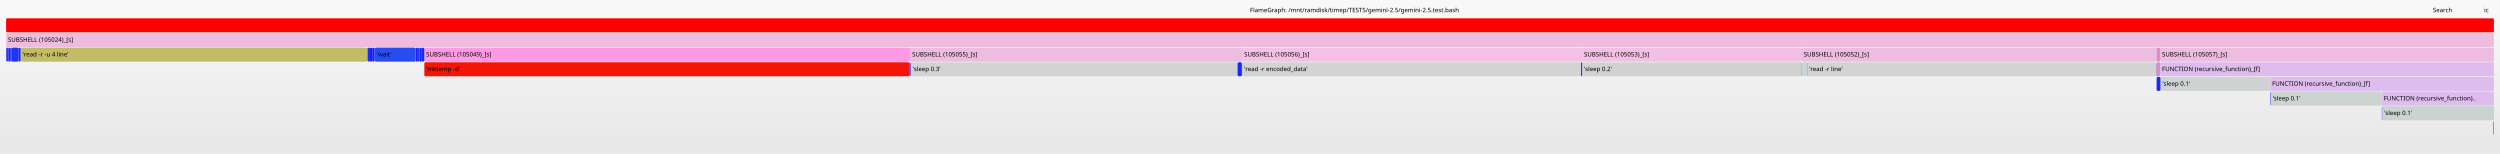
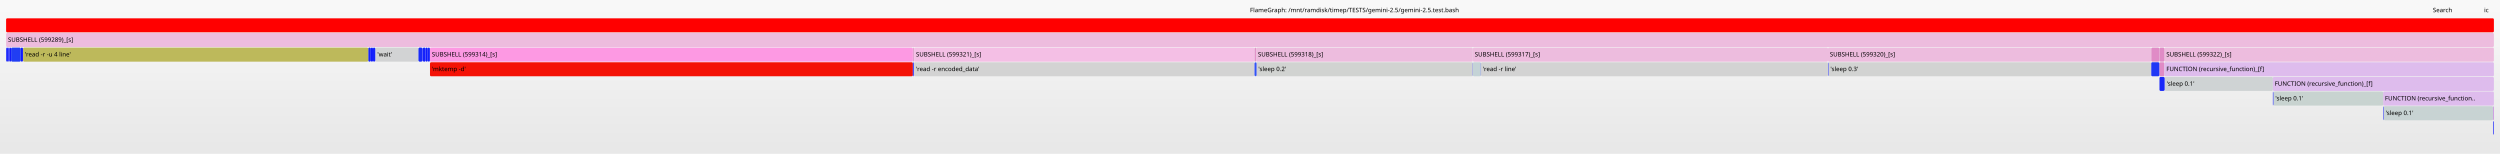
<svg xmlns="http://www.w3.org/2000/svg" version="1.1" width="4096" height="252" viewBox="0 0 4096 252">
  <defs>
    <linearGradient id="background" y1="0" y2="1" x1="0" x2="0">
      <stop stop-color="#f8f8f8" offset="5%" />
      <stop stop-color="#e8e8e8" offset="95%" />
    </linearGradient>
  </defs>
  <style type="text/css">
        text { font-family:Verdana; font-size:10px; fill:rgb(0,0,0); }
        .hide { display:none; }
        .parent { opacity:0.5; }
</style>
  <rect x="0.0" y="0" width="4096.0" height="252.0" fill="url(#background)" />
  <text id="title" x="2048.00" y="20">FlameGraph: /mnt/ramdisk/timep/TESTS/gemini-2.5/gemini-2.5.test.bash</text>
  <text id="details" x="10.00" y="237"> </text>
  <text id="unzoom" x="10.00" y="20" class="hide">Reset Zoom</text>
  <text id="search" x="3986.00" y="20">Search</text>
  <text id="ignorecase" x="4070.00" y="20">ic</text>
  <text id="matched" x="3986.00" y="237"> </text>
  <g id="frames">
    <g>
-       <rect x="3539.8" y="126" width="179.8" height="23.0" fill="rgb(208,211,212)" rx="2" ry="2" />
-       <text x="3542.78" y="140.5">'sleep 0.1'</text>
-     </g>
-     <g>
-       <rect x="1490.4" y="102" width="0.4" height="23.0" fill="rgb(5,15,253)" rx="2" ry="2" />
-       <text x="1493.36" y="116.5" />
-     </g>
-     <g>
-       <rect x="2961.2" y="102" width="571.7" height="23.0" fill="rgb(211,211,211)" rx="2" ry="2" />
-       <text x="2964.18" y="116.5">'read -r line'</text>
-     </g>
-     <g>
-       <rect x="4085.2" y="198" width="0.3" height="23.0" fill="rgb(5,14,253)" rx="2" ry="2" />
-       <text x="4088.22" y="212.5" />
-     </g>
-     <g>
-       <rect x="1490.8" y="102" width="0.3" height="23.0" fill="rgb(5,14,253)" rx="2" ry="2" />
-       <text x="1493.84" y="116.5" />
-     </g>
-     <g>
-       <rect x="19.0" y="78" width="11.2" height="23.0" fill="rgb(30,54,245)" rx="2" ry="2" />
-       <text x="22.00" y="92.5" />
-     </g>
-     <g>
-       <rect x="1489.5" y="78" width="0.4" height="23.0" fill="rgb(223.279,139.652,197.326)" rx="2" ry="2" />
-       <text x="1492.47" y="92.5" />
-     </g>
-     <g>
-       <rect x="3719.6" y="150" width="0.3" height="23.0" fill="rgb(5,14,253)" rx="2" ry="2" />
-       <text x="3722.60" y="164.5" />
-     </g>
-     <g>
-       <rect x="2592.2" y="102" width="359.7" height="23.0" fill="rgb(210,211,209)" rx="2" ry="2" />
-       <text x="2595.24" y="116.5">'sleep 0.2'</text>
-     </g>
-     <g>
-       <rect x="3539.4" y="126" width="0.1" height="23.0" fill="rgb(5,14,253)" rx="2" ry="2" />
-       <text x="3542.38" y="140.5" />
-     </g>
-     <g>
-       <rect x="3903.0" y="174" width="0.1" height="23.0" fill="rgb(5,14,253)" rx="2" ry="2" />
-       <text x="3906.00" y="188.5" />
-     </g>
-     <g>
-       <rect x="1489.5" y="102" width="0.4" height="23.0" fill="rgb(5,14,253)" rx="2" ry="2" />
-       <text x="1492.47" y="116.5" />
-     </g>
-     <g>
-       <rect x="2035.1" y="102" width="0.3" height="23.0" fill="rgb(6,16,253)" rx="2" ry="2" />
-       <text x="2038.08" y="116.5" />
-     </g>
-     <g>
-       <rect x="1489.9" y="102" width="0.5" height="23.0" fill="rgb(6,16,253)" rx="2" ry="2" />
-       <text x="1492.89" y="116.5" />
-     </g>
-     <g>
-       <rect x="2952.2" y="102" width="8.7" height="23.0" fill="rgb(202,211,213)" rx="2" ry="2" />
-       <text x="2955.23" y="116.5" />
-     </g>
-     <g>
-       <rect x="695.2" y="78" width="794.3" height="23.0" fill="rgb(253.275,153.817,227.405)" rx="2" ry="2" />
-       <text x="698.20" y="92.5">SUBSHELL (105049)_[s]</text>
-     </g>
-     <g>
-       <rect x="3539.3" y="102" width="546.7" height="23.0" fill="rgb(221.666,188.333,236.667)" rx="2" ry="2" />
-       <text x="3542.26" y="116.5">FUNCTION (recursive_function)_[f]</text>
-     </g>
-     <g>
-       <rect x="2592.2" y="78" width="359.7" height="23.0" fill="rgb(243.798,190.506,228.524)" rx="2" ry="2" />
-       <text x="2595.24" y="92.5">SUBSHELL (105053)_[s]</text>
-     </g>
-     <g>
-       <rect x="17.1" y="78" width="1.7" height="23.0" fill="rgb(6,18,253)" rx="2" ry="2" />
-       <text x="20.06" y="92.5" />
-     </g>
-     <g>
-       <rect x="3902.5" y="174" width="0.4" height="23.0" fill="rgb(5,15,253)" rx="2" ry="2" />
-       <text x="3905.52" y="188.5" />
-     </g>
-     <g>
-       <rect x="4085.7" y="198" width="0.2" height="23.0" fill="rgb(5,14,253)" rx="2" ry="2" />
-       <text x="4088.73" y="212.5" />
-     </g>
-     <g>
-       <rect x="10.2" y="78" width="1.0" height="23.0" fill="rgb(18,45,251)" rx="2" ry="2" />
-       <text x="13.23" y="92.5" />
-     </g>
-     <g>
-       <rect x="685.1" y="78" width="0.1" height="23.0" fill="rgb(5,14,253)" rx="2" ry="2" />
-       <text x="688.11" y="92.5" />
-     </g>
-     <g>
-       <rect x="4085.2" y="174" width="0.8" height="23.0" fill="rgb(200.251,145.502,224.888)" rx="2" ry="2" />
-       <text x="4088.22" y="188.5" />
-     </g>
-     <g>
-       <rect x="2035.4" y="78" width="556.8" height="23.0" fill="rgb(243.997,191.648,228.992)" rx="2" ry="2" />
-       <text x="2038.43" y="92.5">SUBSHELL (105056)_[s]</text>
-     </g>
-     <g>
-       <rect x="3533.4" y="126" width="5.9" height="23.0" fill="rgb(25,42,248)" rx="2" ry="2" />
-       <text x="3536.36" y="140.5" />
-     </g>
-     <g>
-       <rect x="3903.1" y="174" width="0.2" height="23.0" fill="rgb(5,14,253)" rx="2" ry="2" />
-       <text x="3906.12" y="188.5" />
-     </g>
-     <g>
-       <rect x="695.0" y="78" width="0.2" height="23.0" fill="rgb(6,15,253)" rx="2" ry="2" />
-       <text x="697.95" y="92.5" />
+       <rect x="3724.4" y="150" width="0.2" height="23.0" fill="rgb(4,12,254)" rx="2" ry="2" />
+       <text x="3727.40" y="164.5" />
    </g>
    <g>
      <rect x="10.0" y="30" width="4076.0" height="23.0" fill="rgb(255,0,0)" rx="2" ry="2" />
      <text x="13.00" y="44.5" />
    </g>
    <g>
-       <rect x="3533.1" y="102" width="0.1" height="23.0" fill="rgb(5,14,253)" rx="2" ry="2" />
-       <text x="3536.09" y="116.5" />
-     </g>
-     <g>
-       <rect x="613.6" y="78" width="0.1" height="23.0" fill="rgb(5,14,253)" rx="2" ry="2" />
-       <text x="616.57" y="92.5" />
-     </g>
-     <g>
-       <rect x="1490.4" y="78" width="0.4" height="23.0" fill="rgb(223.299,139.725,197.362)" rx="2" ry="2" />
-       <text x="1493.36" y="92.5" />
-     </g>
-     <g>
-       <rect x="3903.3" y="174" width="181.9" height="23.0" fill="rgb(203,211,210)" rx="2" ry="2" />
-       <text x="3906.28" y="188.5">'sleep 0.1'</text>
-     </g>
-     <g>
-       <rect x="1491.1" y="102" width="0.3" height="23.0" fill="rgb(5,15,253)" rx="2" ry="2" />
-       <text x="1494.12" y="116.5" />
-     </g>
-     <g>
-       <rect x="2034.9" y="102" width="0.2" height="23.0" fill="rgb(5,14,253)" rx="2" ry="2" />
-       <text x="2037.85" y="116.5" />
-     </g>
-     <g>
-       <rect x="613.8" y="78" width="0.3" height="23.0" fill="rgb(11,29,252)" rx="2" ry="2" />
-       <text x="616.83" y="92.5" />
-     </g>
-     <g>
-       <rect x="11.5" y="78" width="0.2" height="23.0" fill="rgb(5,14,253)" rx="2" ry="2" />
-       <text x="14.46" y="92.5" />
-     </g>
-     <g>
-       <rect x="613.7" y="78" width="0.1" height="23.0" fill="rgb(5,14,253)" rx="2" ry="2" />
-       <text x="616.70" y="92.5" />
-     </g>
-     <g>
-       <rect x="3539.3" y="78" width="546.7" height="23.0" fill="rgb(236.667,188.333,221.666)" rx="2" ry="2" />
-       <text x="3542.26" y="92.5">SUBSHELL (105057)_[s]</text>
-     </g>
-     <g>
-       <rect x="684.7" y="78" width="0.1" height="23.0" fill="rgb(5,14,253)" rx="2" ry="2" />
-       <text x="687.71" y="92.5" />
-     </g>
-     <g>
-       <rect x="11.2" y="78" width="0.3" height="23.0" fill="rgb(5,14,253)" rx="2" ry="2" />
-       <text x="14.25" y="92.5" />
-     </g>
-     <g>
-       <rect x="3533.2" y="102" width="0.2" height="23.0" fill="rgb(5,14,253)" rx="2" ry="2" />
-       <text x="3536.21" y="116.5" />
-     </g>
-     <g>
-       <rect x="2952.2" y="78" width="581.2" height="23.0" fill="rgb(237,188.333,222)" rx="2" ry="2" />
-       <text x="2955.23" y="92.5">SUBSHELL (105052)_[s]</text>
-     </g>
-     <g>
-       <rect x="2034.6" y="78" width="0.8" height="23.0" fill="rgb(225.546,147.894,201.447)" rx="2" ry="2" />
-       <text x="2037.64" y="92.5" />
-     </g>
-     <g>
-       <rect x="684.8" y="78" width="0.3" height="23.0" fill="rgb(6,15,253)" rx="2" ry="2" />
-       <text x="687.85" y="92.5" />
-     </g>
-     <g>
-       <rect x="16.8" y="78" width="0.3" height="23.0" fill="rgb(6,16,253)" rx="2" ry="2" />
-       <text x="19.84" y="92.5" />
-     </g>
-     <g>
-       <rect x="614.1" y="78" width="0.2" height="23.0" fill="rgb(6,17,253)" rx="2" ry="2" />
-       <text x="617.13" y="92.5" />
-     </g>
-     <g>
-       <rect x="3532.9" y="102" width="0.2" height="23.0" fill="rgb(5,14,253)" rx="2" ry="2" />
-       <text x="3535.94" y="116.5" />
-     </g>
-     <g>
-       <rect x="680.8" y="78" width="3.9" height="23.0" fill="rgb(22,38,250)" rx="2" ry="2" />
-       <text x="683.85" y="92.5" />
-     </g>
-     <g>
-       <rect x="3719.6" y="126" width="366.4" height="23.0" fill="rgb(221.663,188.327,236.665)" rx="2" ry="2" />
-       <text x="3722.60" y="140.5">FUNCTION (recursive_function)_[f]</text>
-     </g>
-     <g>
-       <rect x="30.2" y="78" width="3.7" height="23.0" fill="rgb(22,38,250)" rx="2" ry="2" />
-       <text x="33.18" y="92.5" />
+       <rect x="3904.5" y="150" width="181.5" height="23.0" fill="rgb(221.655,188.311,236.66)" rx="2" ry="2" />
+       <text x="3907.48" y="164.5">FUNCTION (recursive_function..</text>
+     </g>
+     <g>
+       <rect x="2426.2" y="102" width="0.1" height="23.0" fill="rgb(4,12,254)" rx="2" ry="2" />
+       <text x="2429.18" y="116.5" />
+     </g>
+     <g>
+       <rect x="614.8" y="78" width="0.1" height="23.0" fill="rgb(4,12,254)" rx="2" ry="2" />
+       <text x="617.81" y="92.5" />
+     </g>
+     <g>
+       <rect x="3546.2" y="78" width="539.8" height="23.0" fill="rgb(236.666,188.333,221.666)" rx="2" ry="2" />
+       <text x="3549.23" y="92.5">SUBSHELL (599322)_[s]</text>
+     </g>
+     <g>
+       <rect x="697.3" y="78" width="3.5" height="23.0" fill="rgb(16,26,252)" rx="2" ry="2" />
+       <text x="700.30" y="92.5" />
+     </g>
+     <g>
+       <rect x="607.6" y="78" width="3.5" height="23.0" fill="rgb(16,26,252)" rx="2" ry="2" />
+       <text x="610.62" y="92.5" />
+     </g>
+     <g>
+       <rect x="1497.0" y="102" width="0.6" height="23.0" fill="rgb(4,12,254)" rx="2" ry="2" />
+       <text x="1500.04" y="116.5" />
+     </g>
+     <g>
+       <rect x="1497.6" y="102" width="0.1" height="23.0" fill="rgb(4,12,254)" rx="2" ry="2" />
+       <text x="1500.57" y="116.5" />
+     </g>
+     <g>
+       <rect x="2995.0" y="102" width="0.4" height="23.0" fill="rgb(4,12,254)" rx="2" ry="2" />
+       <text x="2998.00" y="116.5" />
+     </g>
+     <g>
+       <rect x="4085.2" y="198" width="0.5" height="23.0" fill="rgb(4,12,254)" rx="2" ry="2" />
+       <text x="4088.19" y="212.5" />
+     </g>
+     <g>
+       <rect x="1496.2" y="102" width="0.5" height="23.0" fill="rgb(4,12,254)" rx="2" ry="2" />
+       <text x="1499.24" y="116.5" />
+     </g>
+     <g>
+       <rect x="3904.5" y="174" width="0.2" height="23.0" fill="rgb(4,12,254)" rx="2" ry="2" />
+       <text x="3907.48" y="188.5" />
+     </g>
+     <g>
+       <rect x="603.3" y="78" width="4.3" height="23.0" fill="rgb(21,35,250)" rx="2" ry="2" />
+       <text x="606.29" y="92.5" />
+     </g>
+     <g>
+       <rect x="3546.8" y="126" width="177.1" height="23.0" fill="rgb(207,211,212)" rx="2" ry="2" />
+       <text x="3549.81" y="140.5">'sleep 0.1'</text>
+     </g>
+     <g>
+       <rect x="15.8" y="78" width="0.1" height="23.0" fill="rgb(4,12,254)" rx="2" ry="2" />
+       <text x="18.82" y="92.5" />
+     </g>
+     <g>
+       <rect x="3538.1" y="78" width="8.1" height="23.0" fill="rgb(223.765,139.315,197.736)" rx="2" ry="2" />
+       <text x="3541.11" y="92.5" />
+     </g>
+     <g>
+       <rect x="4085.8" y="198" width="0.2" height="23.0" fill="rgb(4,12,254)" rx="2" ry="2" />
+       <text x="4088.84" y="212.5" />
+     </g>
+     <g>
+       <rect x="3537.8" y="78" width="0.3" height="23.0" fill="rgb(223.942,142.062,198.531)" rx="2" ry="2" />
+       <text x="3540.83" y="92.5" />
+     </g>
+     <g>
+       <rect x="11.3" y="78" width="0.1" height="23.0" fill="rgb(4,11,254)" rx="2" ry="2" />
+       <text x="14.29" y="92.5" />
+     </g>
+     <g>
+       <rect x="2055.1" y="102" width="0.4" height="23.0" fill="rgb(4,13,253)" rx="2" ry="2" />
+       <text x="2058.10" y="116.5" />
+     </g>
+     <g>
+       <rect x="2055.5" y="102" width="0.4" height="23.0" fill="rgb(4,13,253)" rx="2" ry="2" />
+       <text x="2058.50" y="116.5" />
+     </g>
+     <g>
+       <rect x="3524.6" y="102" width="13.2" height="23.0" fill="rgb(31,55,245)" rx="2" ry="2" />
+       <text x="3527.59" y="116.5" />
+     </g>
+     <g>
+       <rect x="692.6" y="78" width="0.1" height="23.0" fill="rgb(4,11,254)" rx="2" ry="2" />
+       <text x="695.58" y="92.5" />
+     </g>
+     <g>
+       <rect x="1495.6" y="78" width="1.4" height="23.0" fill="rgb(224.109,142.671,198.835)" rx="2" ry="2" />
+       <text x="1498.59" y="92.5" />
+     </g>
+     <g>
+       <rect x="615.1" y="78" width="0.1" height="23.0" fill="rgb(4,12,254)" rx="2" ry="2" />
+       <text x="618.07" y="92.5" />
+     </g>
+     <g>
+       <rect x="13.7" y="78" width="2.0" height="23.0" fill="rgb(5,13,253)" rx="2" ry="2" />
+       <text x="16.71" y="92.5" />
+     </g>
+     <g>
+       <rect x="2058.6" y="102" width="354.3" height="23.0" fill="rgb(209,211,209)" rx="2" ry="2" />
+       <text x="2061.64" y="116.5">'sleep 0.2'</text>
+     </g>
+     <g>
+       <rect x="704.5" y="102" width="791.1" height="23.0" fill="rgb(244,18,6)" rx="2" ry="2" />
+       <text x="707.54" y="116.5">'mktemp -d'</text>
+     </g>
+     <g>
+       <rect x="2412.9" y="102" width="0.2" height="23.0" fill="rgb(4,12,254)" rx="2" ry="2" />
+       <text x="2415.90" y="116.5" />
+     </g>
+     <g>
+       <rect x="614.7" y="78" width="0.1" height="23.0" fill="rgb(4,12,254)" rx="2" ry="2" />
+       <text x="617.67" y="92.5" />
    </g>
    <g>
      <rect x="10.0" y="54" width="4076.0" height="23.0" fill="rgb(236.667,188.333,221.667)" rx="2" ry="2" />
-       <text x="13.00" y="68.5">SUBSHELL (105024)_[s]</text>
-     </g>
-     <g>
-       <rect x="34.0" y="78" width="568.2" height="23.0" fill="rgb(194,188,102)" rx="2" ry="2" />
-       <text x="37.05" y="92.5">'read -r -u 4 line'</text>
-     </g>
-     <g>
-       <rect x="602.2" y="78" width="4.0" height="23.0" fill="rgb(26,46,248)" rx="2" ry="2" />
-       <text x="605.19" y="92.5" />
-     </g>
-     <g>
-       <rect x="614.3" y="78" width="66.5" height="23.0" fill="rgb(39,76,239)" rx="2" ry="2" />
-       <text x="617.29" y="92.5">'wait'</text>
-     </g>
-     <g>
-       <rect x="1491.4" y="102" width="0.5" height="23.0" fill="rgb(5,15,253)" rx="2" ry="2" />
-       <text x="1494.40" y="116.5" />
-     </g>
-     <g>
-       <rect x="3539.3" y="126" width="0.1" height="23.0" fill="rgb(5,14,253)" rx="2" ry="2" />
-       <text x="3542.26" y="140.5" />
-     </g>
-     <g>
-       <rect x="685.2" y="78" width="2.0" height="23.0" fill="rgb(6,16,253)" rx="2" ry="2" />
-       <text x="688.23" y="92.5" />
-     </g>
-     <g>
-       <rect x="3902.9" y="174" width="0.1" height="23.0" fill="rgb(5,14,253)" rx="2" ry="2" />
-       <text x="3905.86" y="188.5" />
-     </g>
-     <g>
-       <rect x="1491.4" y="78" width="543.2" height="23.0" fill="rgb(236.665,188.327,221.663)" rx="2" ry="2" />
-       <text x="1494.40" y="92.5">SUBSHELL (105055)_[s]</text>
-     </g>
-     <g>
-       <rect x="2951.9" y="102" width="0.2" height="23.0" fill="rgb(5,15,253)" rx="2" ry="2" />
-       <text x="2954.90" y="116.5" />
-     </g>
-     <g>
-       <rect x="606.2" y="78" width="3.7" height="23.0" fill="rgb(18,30,251)" rx="2" ry="2" />
-       <text x="609.25" y="92.5" />
-     </g>
-     <g>
-       <rect x="691.1" y="78" width="3.9" height="23.0" fill="rgb(23,40,250)" rx="2" ry="2" />
-       <text x="694.14" y="92.5" />
-     </g>
-     <g>
-       <rect x="3533.4" y="78" width="5.9" height="23.0" fill="rgb(223.853,139.64,197.897)" rx="2" ry="2" />
-       <text x="3536.36" y="92.5" />
-     </g>
-     <g>
-       <rect x="1491.9" y="102" width="0.5" height="23.0" fill="rgb(5,15,253)" rx="2" ry="2" />
-       <text x="1494.87" y="116.5" />
-     </g>
-     <g>
-       <rect x="695.2" y="102" width="794.3" height="23.0" fill="rgb(246,19,7)" rx="2" ry="2" />
-       <text x="698.20" y="116.5">'mktemp -d'</text>
-     </g>
-     <g>
-       <rect x="2951.9" y="78" width="0.3" height="23.0" fill="rgb(223.889,141.869,198.435)" rx="2" ry="2" />
-       <text x="2954.90" y="92.5" />
-     </g>
-     <g>
-       <rect x="4085.5" y="198" width="0.2" height="23.0" fill="rgb(5,14,253)" rx="2" ry="2" />
-       <text x="4088.47" y="212.5" />
-     </g>
-     <g>
-       <rect x="16.6" y="78" width="0.2" height="23.0" fill="rgb(5,14,253)" rx="2" ry="2" />
-       <text x="19.61" y="92.5" />
-     </g>
-     <g>
-       <rect x="3719.9" y="150" width="0.3" height="23.0" fill="rgb(5,14,253)" rx="2" ry="2" />
-       <text x="3722.90" y="164.5" />
-     </g>
-     <g>
-       <rect x="1489.9" y="78" width="0.5" height="23.0" fill="rgb(223.315,139.78,197.39)" rx="2" ry="2" />
-       <text x="1492.89" y="92.5" />
-     </g>
-     <g>
-       <rect x="3720.4" y="150" width="0.1" height="23.0" fill="rgb(5,14,253)" rx="2" ry="2" />
-       <text x="3723.36" y="164.5" />
-     </g>
-     <g>
-       <rect x="2590.1" y="102" width="2.1" height="23.0" fill="rgb(30,59,249)" rx="2" ry="2" />
-       <text x="2593.12" y="116.5" />
-     </g>
-     <g>
-       <rect x="18.8" y="78" width="0.2" height="23.0" fill="rgb(5,14,253)" rx="2" ry="2" />
-       <text x="21.83" y="92.5" />
-     </g>
-     <g>
-       <rect x="609.9" y="78" width="3.7" height="23.0" fill="rgb(18,30,251)" rx="2" ry="2" />
-       <text x="612.93" y="92.5" />
-     </g>
-     <g>
-       <rect x="3539.6" y="126" width="0.2" height="23.0" fill="rgb(5,14,253)" rx="2" ry="2" />
-       <text x="3542.64" y="140.5" />
-     </g>
-     <g>
-       <rect x="2034.6" y="102" width="0.3" height="23.0" fill="rgb(5,14,253)" rx="2" ry="2" />
-       <text x="2037.64" y="116.5" />
-     </g>
-     <g>
-       <rect x="4085.9" y="198" width="0.1" height="23.0" fill="rgb(5,14,253)" rx="2" ry="2" />
-       <text x="4088.86" y="212.5" />
-     </g>
-     <g>
-       <rect x="16.3" y="78" width="0.3" height="23.0" fill="rgb(6,16,253)" rx="2" ry="2" />
-       <text x="19.32" y="92.5" />
-     </g>
-     <g>
-       <rect x="3902.5" y="150" width="183.5" height="23.0" fill="rgb(221.651,188.303,236.658)" rx="2" ry="2" />
-       <text x="3905.52" y="164.5">FUNCTION (recursive_function)..</text>
-     </g>
-     <g>
-       <rect x="3539.5" y="126" width="0.1" height="23.0" fill="rgb(5,14,253)" rx="2" ry="2" />
-       <text x="3542.51" y="140.5" />
-     </g>
-     <g>
-       <rect x="1490.8" y="78" width="0.6" height="23.0" fill="rgb(224.006,142.294,198.647)" rx="2" ry="2" />
-       <text x="1493.84" y="92.5" />
-     </g>
-     <g>
-       <rect x="2952.1" y="102" width="0.1" height="23.0" fill="rgb(5,14,253)" rx="2" ry="2" />
-       <text x="2955.08" y="116.5" />
-     </g>
-     <g>
-       <rect x="33.9" y="78" width="0.1" height="23.0" fill="rgb(6,16,253)" rx="2" ry="2" />
-       <text x="36.89" y="92.5" />
-     </g>
-     <g>
-       <rect x="10.0" y="78" width="0.2" height="23.0" fill="rgb(5,14,253)" rx="2" ry="2" />
+       <text x="13.00" y="68.5">SUBSHELL (599289)_[s]</text>
+     </g>
+     <g>
+       <rect x="2426.5" y="102" width="568.5" height="23.0" fill="rgb(211,211,211)" rx="2" ry="2" />
+       <text x="2429.47" y="116.5">'read -r line'</text>
+     </g>
+     <g>
+       <rect x="2995.9" y="102" width="528.5" height="23.0" fill="rgb(210,211,210)" rx="2" ry="2" />
+       <text x="2998.90" y="116.5">'sleep 0.3'</text>
+     </g>
+     <g>
+       <rect x="37.6" y="78" width="0.2" height="23.0" fill="rgb(4,12,254)" rx="2" ry="2" />
+       <text x="40.62" y="92.5" />
+     </g>
+     <g>
+       <rect x="1497.7" y="102" width="557.4" height="23.0" fill="rgb(211,211,211)" rx="2" ry="2" />
+       <text x="1500.72" y="116.5">'read -r encoded_data'</text>
+     </g>
+     <g>
+       <rect x="37.8" y="78" width="565.5" height="23.0" fill="rgb(189,185,91)" rx="2" ry="2" />
+       <text x="40.76" y="92.5">'read -r -u 4 line'</text>
+     </g>
+     <g>
+       <rect x="3546.2" y="126" width="0.2" height="23.0" fill="rgb(4,11,254)" rx="2" ry="2" />
+       <text x="3549.23" y="140.5" />
+     </g>
+     <g>
+       <rect x="3524.4" y="78" width="0.2" height="23.0" fill="rgb(223.219,139.433,197.216)" rx="2" ry="2" />
+       <text x="3527.44" y="92.5" />
+     </g>
+     <g>
+       <rect x="2055.9" y="78" width="2.1" height="23.0" fill="rgb(225.28,146.926,200.963)" rx="2" ry="2" />
+       <text x="2058.92" y="92.5" />
+     </g>
+     <g>
+       <rect x="704.3" y="78" width="0.2" height="23.0" fill="rgb(5,13,253)" rx="2" ry="2" />
+       <text x="707.29" y="92.5" />
+     </g>
+     <g>
+       <rect x="34.1" y="78" width="3.5" height="23.0" fill="rgb(16,26,252)" rx="2" ry="2" />
+       <text x="37.12" y="92.5" />
+     </g>
+     <g>
+       <rect x="3538.1" y="126" width="8.1" height="23.0" fill="rgb(24,39,249)" rx="2" ry="2" />
+       <text x="3541.11" y="140.5" />
+     </g>
+     <g>
+       <rect x="3905.0" y="174" width="0.3" height="23.0" fill="rgb(4,12,254)" rx="2" ry="2" />
+       <text x="3908.01" y="188.5" />
+     </g>
+     <g>
+       <rect x="2058.0" y="102" width="0.6" height="23.0" fill="rgb(5,13,253)" rx="2" ry="2" />
+       <text x="2061.01" y="116.5" />
+     </g>
+     <g>
+       <rect x="2055.9" y="102" width="2.1" height="23.0" fill="rgb(45,87,246)" rx="2" ry="2" />
+       <text x="2058.92" y="116.5" />
+     </g>
+     <g>
+       <rect x="1495.6" y="102" width="0.6" height="23.0" fill="rgb(5,13,253)" rx="2" ry="2" />
+       <text x="1498.59" y="116.5" />
+     </g>
+     <g>
+       <rect x="2412.9" y="78" width="0.3" height="23.0" fill="rgb(223.748,141.357,198.178)" rx="2" ry="2" />
+       <text x="2415.90" y="92.5" />
+     </g>
+     <g>
+       <rect x="2055.1" y="78" width="0.8" height="23.0" fill="rgb(223.946,142.077,198.539)" rx="2" ry="2" />
+       <text x="2058.10" y="92.5" />
+     </g>
+     <g>
+       <rect x="611.1" y="78" width="3.6" height="23.0" fill="rgb(21,35,250)" rx="2" ry="2" />
+       <text x="614.12" y="92.5" />
+     </g>
+     <g>
+       <rect x="15.9" y="78" width="0.2" height="23.0" fill="rgb(4,12,254)" rx="2" ry="2" />
+       <text x="18.95" y="92.5" />
+     </g>
+     <g>
+       <rect x="615.2" y="78" width="70.4" height="23.0" fill="rgb(210,211,212)" rx="2" ry="2" />
+       <text x="618.21" y="92.5">'wait'</text>
+     </g>
+     <g>
+       <rect x="2995.4" y="102" width="0.5" height="23.0" fill="rgb(4,13,253)" rx="2" ry="2" />
+       <text x="2998.43" y="116.5" />
+     </g>
+     <g>
+       <rect x="18.1" y="78" width="0.1" height="23.0" fill="rgb(4,12,254)" rx="2" ry="2" />
+       <text x="21.08" y="92.5" />
+     </g>
+     <g>
+       <rect x="11.6" y="78" width="2.1" height="23.0" fill="rgb(16,25,252)" rx="2" ry="2" />
+       <text x="14.57" y="92.5" />
+     </g>
+     <g>
+       <rect x="1497.0" y="78" width="0.7" height="23.0" fill="rgb(223.377,140.007,197.503)" rx="2" ry="2" />
+       <text x="1500.04" y="92.5" />
+     </g>
+     <g>
+       <rect x="10.1" y="78" width="1.2" height="23.0" fill="rgb(12,30,252)" rx="2" ry="2" />
+       <text x="13.15" y="92.5" />
+     </g>
+     <g>
+       <rect x="3905.5" y="174" width="179.2" height="23.0" fill="rgb(200,211,211)" rx="2" ry="2" />
+       <text x="3908.53" y="188.5">'sleep 0.1'</text>
+     </g>
+     <g>
+       <rect x="3538.1" y="102" width="8.1" height="23.0" fill="rgb(223.765,139.315,197.736)" rx="2" ry="2" />
+       <text x="3541.11" y="116.5" />
+     </g>
+     <g>
+       <rect x="11.4" y="78" width="0.2" height="23.0" fill="rgb(4,12,254)" rx="2" ry="2" />
+       <text x="14.41" y="92.5" />
+     </g>
+     <g>
+       <rect x="4084.7" y="198" width="0.5" height="23.0" fill="rgb(4,11,254)" rx="2" ry="2" />
+       <text x="4087.69" y="212.5" />
+     </g>
+     <g>
+       <rect x="3546.5" y="126" width="0.2" height="23.0" fill="rgb(4,11,254)" rx="2" ry="2" />
+       <text x="3549.53" y="140.5" />
+     </g>
+     <g>
+       <rect x="10.0" y="78" width="0.1" height="23.0" fill="rgb(4,12,254)" rx="2" ry="2" />
      <text x="13.00" y="92.5" />
    </g>
    <g>
-       <rect x="1492.4" y="102" width="535.2" height="23.0" fill="rgb(211,211,211)" rx="2" ry="2" />
-       <text x="1495.37" y="116.5">'sleep 0.3'</text>
-     </g>
-     <g>
-       <rect x="2960.9" y="102" width="0.1" height="23.0" fill="rgb(5,14,253)" rx="2" ry="2" />
-       <text x="2963.89" y="116.5" />
-     </g>
-     <g>
-       <rect x="2027.6" y="102" width="7.0" height="23.0" fill="rgb(24,41,249)" rx="2" ry="2" />
-       <text x="2030.63" y="116.5" />
-     </g>
-     <g>
-       <rect x="14.0" y="78" width="2.3" height="23.0" fill="rgb(17,28,252)" rx="2" ry="2" />
-       <text x="17.01" y="92.5" />
-     </g>
-     <g>
-       <rect x="2035.4" y="102" width="554.7" height="23.0" fill="rgb(211,211,211)" rx="2" ry="2" />
-       <text x="2038.43" y="116.5">'read -r encoded_data'</text>
-     </g>
-     <g>
-       <rect x="2961.0" y="102" width="0.2" height="23.0" fill="rgb(5,15,253)" rx="2" ry="2" />
-       <text x="2964.04" y="116.5" />
-     </g>
-     <g>
-       <rect x="11.7" y="78" width="2.3" height="23.0" fill="rgb(17,27,252)" rx="2" ry="2" />
-       <text x="14.69" y="92.5" />
-     </g>
-     <g>
-       <rect x="3720.5" y="150" width="182.0" height="23.0" fill="rgb(204,211,209)" rx="2" ry="2" />
-       <text x="3723.50" y="164.5">'sleep 0.1'</text>
-     </g>
-     <g>
-       <rect x="3720.2" y="150" width="0.2" height="23.0" fill="rgb(5,14,253)" rx="2" ry="2" />
-       <text x="3723.23" y="164.5" />
-     </g>
-     <g>
-       <rect x="3533.4" y="102" width="5.9" height="23.0" fill="rgb(223.853,139.64,197.897)" rx="2" ry="2" />
-       <text x="3536.36" y="116.5" />
-     </g>
-     <g>
-       <rect x="687.2" y="78" width="3.9" height="23.0" fill="rgb(23,40,250)" rx="2" ry="2" />
-       <text x="690.19" y="92.5" />
+       <rect x="1497.7" y="78" width="557.4" height="23.0" fill="rgb(243.663,191.313,228.658)" rx="2" ry="2" />
+       <text x="1500.72" y="92.5">SUBSHELL (599321)_[s]</text>
+     </g>
+     <g>
+       <rect x="3723.9" y="150" width="0.3" height="23.0" fill="rgb(4,12,254)" rx="2" ry="2" />
+       <text x="3726.90" y="164.5" />
+     </g>
+     <g>
+       <rect x="2413.2" y="102" width="13.0" height="23.0" fill="rgb(196,211,214)" rx="2" ry="2" />
+       <text x="2416.22" y="116.5" />
+     </g>
+     <g>
+       <rect x="3724.9" y="150" width="179.6" height="23.0" fill="rgb(200,211,208)" rx="2" ry="2" />
+       <text x="3727.92" y="164.5">'sleep 0.1'</text>
+     </g>
+     <g>
+       <rect x="3724.6" y="150" width="0.3" height="23.0" fill="rgb(4,13,254)" rx="2" ry="2" />
+       <text x="3727.64" y="164.5" />
+     </g>
+     <g>
+       <rect x="3524.6" y="78" width="13.2" height="23.0" fill="rgb(223.797,139.435,197.795)" rx="2" ry="2" />
+       <text x="3527.59" y="92.5" />
+     </g>
+     <g>
+       <rect x="2413.2" y="78" width="581.8" height="23.0" fill="rgb(236.999,188.331,221.999)" rx="2" ry="2" />
+       <text x="2416.22" y="92.5">SUBSHELL (599317)_[s]</text>
+     </g>
+     <g>
+       <rect x="685.6" y="78" width="6.4" height="23.0" fill="rgb(25,43,248)" rx="2" ry="2" />
+       <text x="688.64" y="92.5" />
+     </g>
+     <g>
+       <rect x="3524.4" y="102" width="0.2" height="23.0" fill="rgb(4,12,254)" rx="2" ry="2" />
+       <text x="3527.44" y="116.5" />
+     </g>
+     <g>
+       <rect x="1496.7" y="102" width="0.3" height="23.0" fill="rgb(4,12,254)" rx="2" ry="2" />
+       <text x="1499.65" y="116.5" />
+     </g>
+     <g>
+       <rect x="692.3" y="78" width="0.3" height="23.0" fill="rgb(5,13,253)" rx="2" ry="2" />
+       <text x="695.27" y="92.5" />
+     </g>
+     <g>
+       <rect x="4084.7" y="174" width="1.3" height="23.0" fill="rgb(199.081,143.161,224.244)" rx="2" ry="2" />
+       <text x="4087.69" y="188.5" />
+     </g>
+     <g>
+       <rect x="2413.1" y="102" width="0.1" height="23.0" fill="rgb(4,12,254)" rx="2" ry="2" />
+       <text x="2416.08" y="116.5" />
+     </g>
+     <g>
+       <rect x="3905.3" y="174" width="0.2" height="23.0" fill="rgb(4,12,254)" rx="2" ry="2" />
+       <text x="3908.26" y="188.5" />
+     </g>
+     <g>
+       <rect x="700.8" y="78" width="3.5" height="23.0" fill="rgb(21,35,250)" rx="2" ry="2" />
+       <text x="703.76" y="92.5" />
+     </g>
+     <g>
+       <rect x="18.2" y="78" width="15.9" height="23.0" fill="rgb(33,62,243)" rx="2" ry="2" />
+       <text x="21.21" y="92.5" />
+     </g>
+     <g>
+       <rect x="3537.8" y="102" width="0.2" height="23.0" fill="rgb(4,12,254)" rx="2" ry="2" />
+       <text x="3540.83" y="116.5" />
+     </g>
+     <g>
+       <rect x="2058.0" y="78" width="354.9" height="23.0" fill="rgb(236.658,188.303,221.652)" rx="2" ry="2" />
+       <text x="2061.01" y="92.5">SUBSHELL (599318)_[s]</text>
+     </g>
+     <g>
+       <rect x="15.7" y="78" width="0.1" height="23.0" fill="rgb(4,13,253)" rx="2" ry="2" />
+       <text x="18.66" y="92.5" />
+     </g>
+     <g>
+       <rect x="704.5" y="78" width="791.1" height="23.0" fill="rgb(253.271,152.996,227.338)" rx="2" ry="2" />
+       <text x="707.54" y="92.5">SUBSHELL (599314)_[s]</text>
+     </g>
+     <g>
+       <rect x="4085.7" y="198" width="0.1" height="23.0" fill="rgb(4,12,254)" rx="2" ry="2" />
+       <text x="4088.71" y="212.5" />
+     </g>
+     <g>
+       <rect x="16.1" y="78" width="2.0" height="23.0" fill="rgb(16,26,252)" rx="2" ry="2" />
+       <text x="19.08" y="92.5" />
+     </g>
+     <g>
+       <rect x="3724.2" y="150" width="0.2" height="23.0" fill="rgb(4,12,254)" rx="2" ry="2" />
+       <text x="3727.15" y="164.5" />
+     </g>
+     <g>
+       <rect x="3538.0" y="102" width="0.1" height="23.0" fill="rgb(4,13,253)" rx="2" ry="2" />
+       <text x="3540.96" y="116.5" />
+     </g>
+     <g>
+       <rect x="692.0" y="78" width="0.3" height="23.0" fill="rgb(4,12,254)" rx="2" ry="2" />
+       <text x="695.01" y="92.5" />
+     </g>
+     <g>
+       <rect x="692.7" y="78" width="4.6" height="23.0" fill="rgb(21,34,250)" rx="2" ry="2" />
+       <text x="695.70" y="92.5" />
+     </g>
+     <g>
+       <rect x="3546.2" y="102" width="539.8" height="23.0" fill="rgb(221.666,188.333,236.666)" rx="2" ry="2" />
+       <text x="3549.23" y="116.5">FUNCTION (recursive_function)_[f]</text>
+     </g>
+     <g>
+       <rect x="3723.9" y="126" width="362.1" height="23.0" fill="rgb(221.664,188.328,236.665)" rx="2" ry="2" />
+       <text x="3726.90" y="140.5">FUNCTION (recursive_function)_[f]</text>
+     </g>
+     <g>
+       <rect x="3904.7" y="174" width="0.3" height="23.0" fill="rgb(4,12,254)" rx="2" ry="2" />
+       <text x="3907.74" y="188.5" />
+     </g>
+     <g>
+       <rect x="614.9" y="78" width="0.2" height="23.0" fill="rgb(4,12,254)" rx="2" ry="2" />
+       <text x="617.94" y="92.5" />
+     </g>
+     <g>
+       <rect x="3546.4" y="126" width="0.1" height="23.0" fill="rgb(4,12,254)" rx="2" ry="2" />
+       <text x="3549.36" y="140.5" />
+     </g>
+     <g>
+       <rect x="3546.7" y="126" width="0.1" height="23.0" fill="rgb(4,11,254)" rx="2" ry="2" />
+       <text x="3549.66" y="140.5" />
+     </g>
+     <g>
+       <rect x="2426.3" y="102" width="0.2" height="23.0" fill="rgb(4,12,254)" rx="2" ry="2" />
+       <text x="2429.34" y="116.5" />
+     </g>
+     <g>
+       <rect x="2995.0" y="78" width="529.4" height="23.0" fill="rgb(236.665,188.326,221.663)" rx="2" ry="2" />
+       <text x="2998.00" y="92.5">SUBSHELL (599320)_[s]</text>
    </g>
  </g>
</svg>
